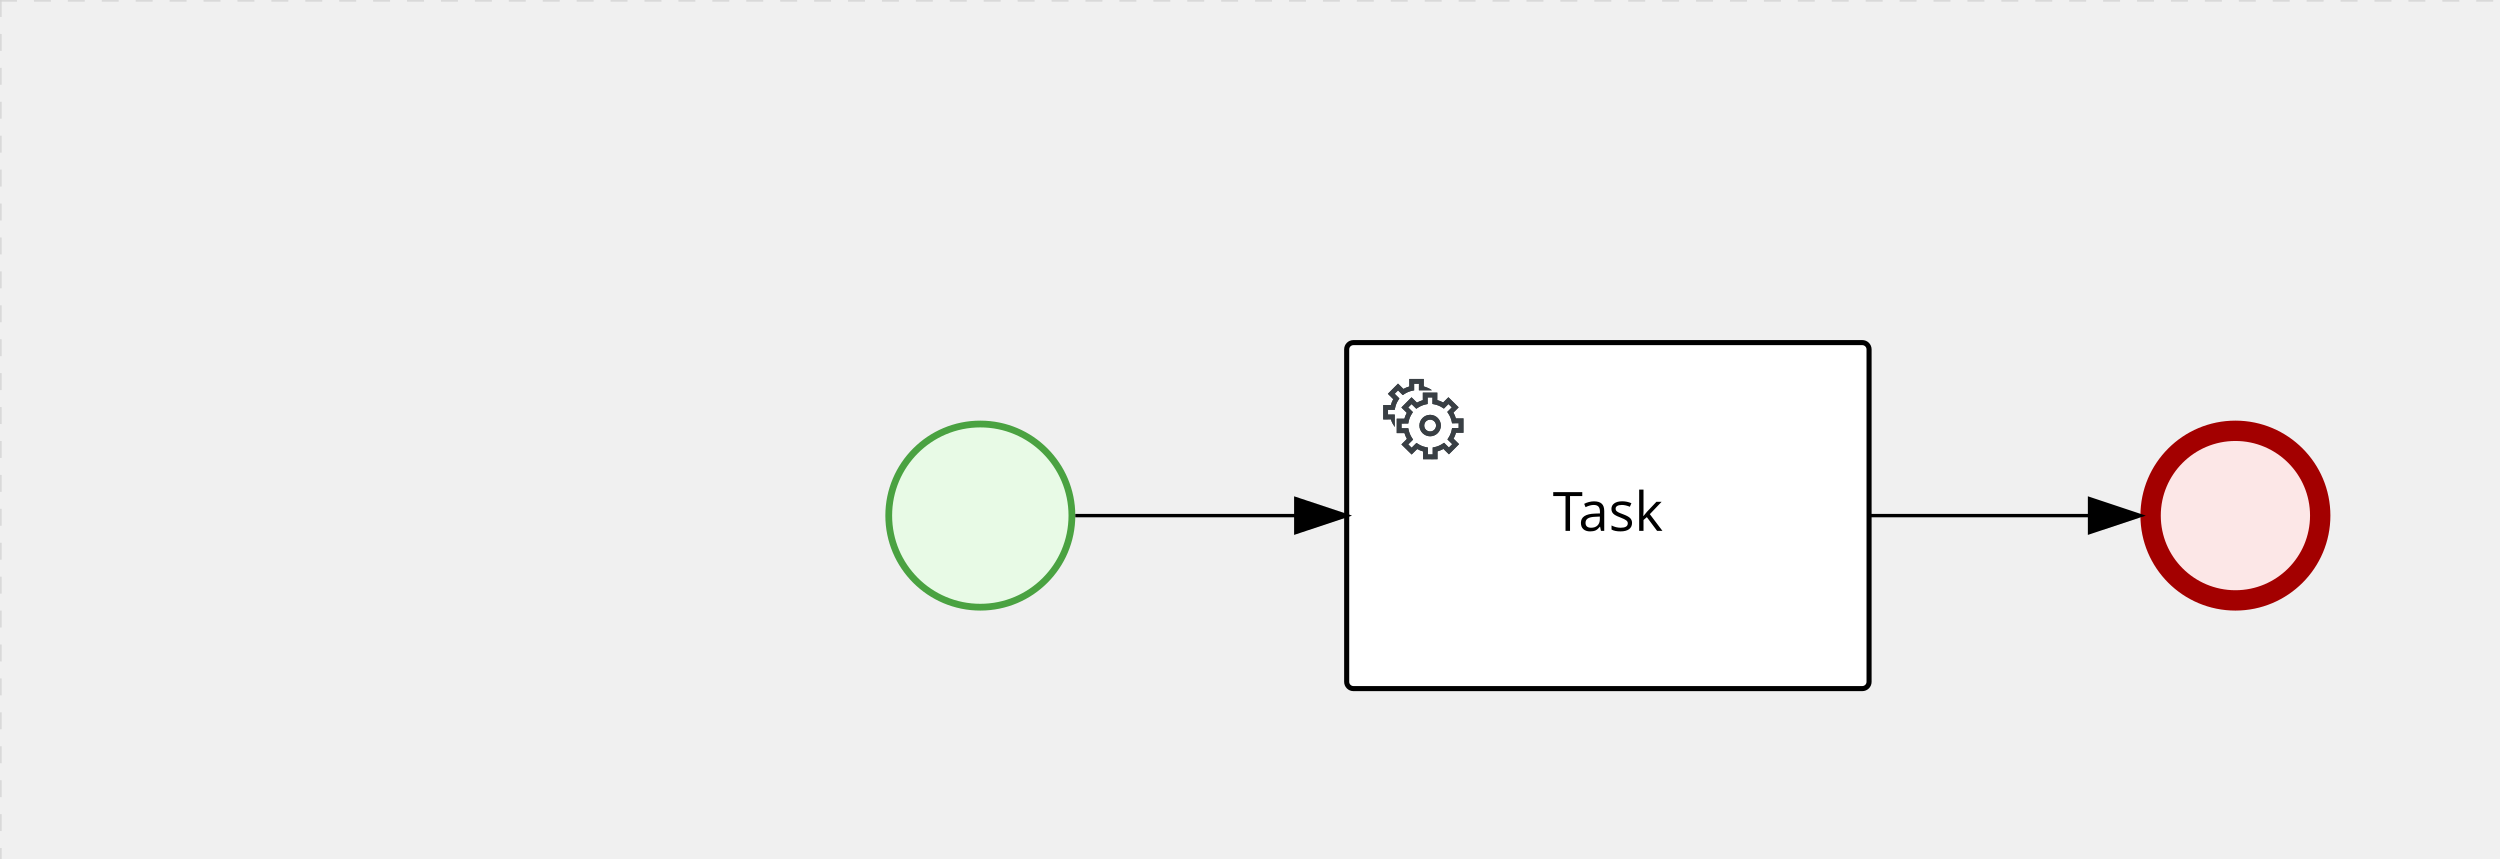
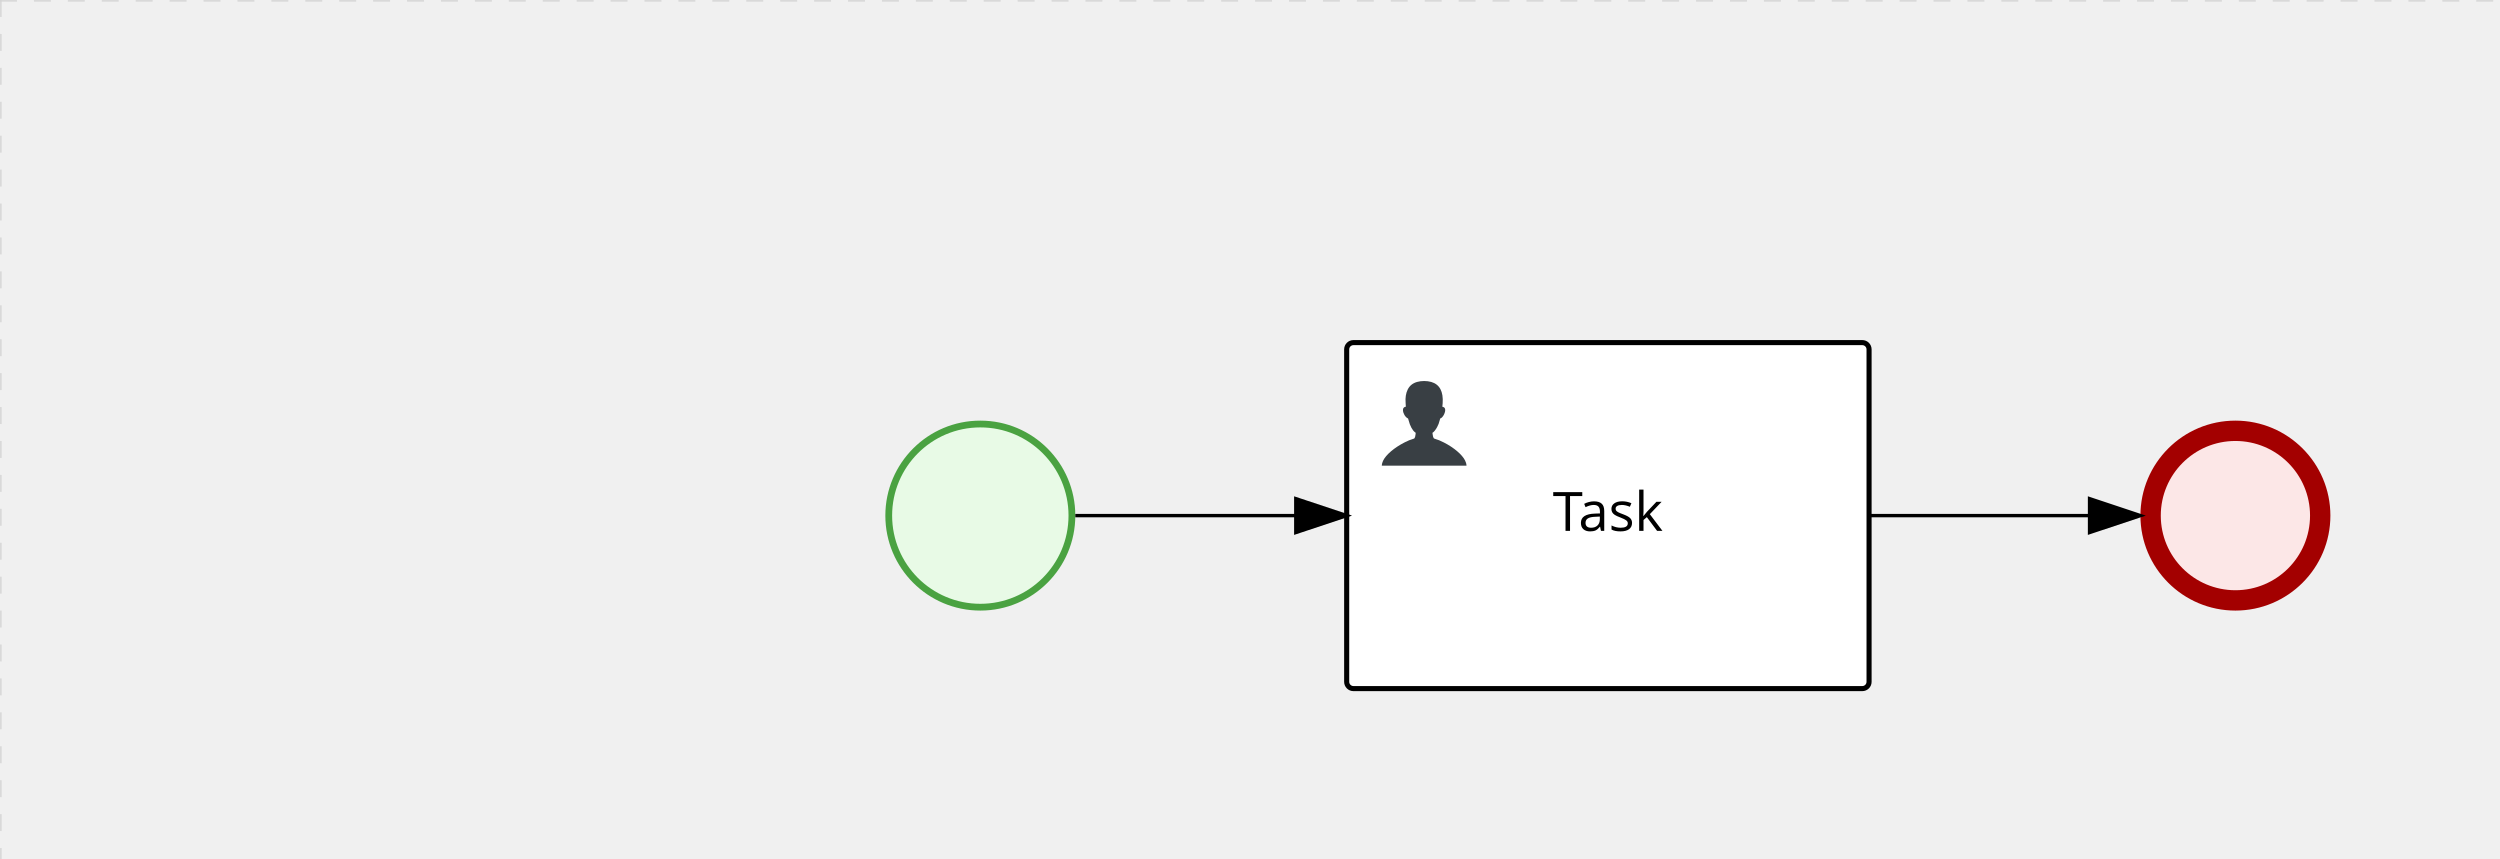
<svg xmlns="http://www.w3.org/2000/svg" version="1.1" width="737" height="253" viewBox="0 0 737 253">
  <defs />
  <g transform="matrix(1,0,0,1,0,0)">
    <g>
      <g>
        <g>
          <path fill="none" stroke="#d3d3d3" paint-order="fill stroke markers" d=" M 0 0 L 1200 0" stroke-miterlimit="10" stroke-opacity="0.8" stroke-dasharray="5" />
        </g>
        <g>
          <path fill="none" stroke="#d3d3d3" paint-order="fill stroke markers" d=" M 0 0 L 0 800" stroke-miterlimit="10" stroke-opacity="0.8" stroke-dasharray="5" />
        </g>
      </g>
      <g id="_A4A70BA8-0820-40F0-AA96-25ED982A3580" bpmn2nodeid="_A4A70BA8-0820-40F0-AA96-25ED982A3580" transform="matrix(1,0,0,1,261,124)">
        <g>
          <path fill="none" stroke="none" />
        </g>
        <g transform="matrix(0.125,0,0,0.125,0,0)">
          <g transform="matrix(1,0,0,1,0,0)">
            <path fill="#e8fae6" stroke="none" id="_A4A70BA8-0820-40F0-AA96-25ED982A3580?shapeType=BACKGROUND" paint-order="stroke fill markers" d=" M 0 0 M 444 224 C 444 263.9 434.2 300.8 414.4 334.5 C 394.7 368.2 368 394.9 334.4 414.5 C 300.8 434.1 263.9 444 224 444 C 184.1 444 147.2 434.2 113.5 414.4 C 79.8 394.7 53.1 368 33.5 334.4 C 13.9 300.8 4 263.9 4 224 C 4 184.1 13.8 147.2 33.6 113.5 C 53.4 79.8 80.1 53.1 113.6 33.5 C 147.1 13.9 184.1 4 224 4 C 263.9 4 300.8 13.8 334.5 33.6 C 368.2 53.4 394.9 80.1 414.5 113.6 C 434.1 147.1 444 184.1 444 224 Z" />
          </g>
          <g>
            <g transform="matrix(1,0,0,1,0,0)">
              <g transform="matrix(1,0,0,1,0,0)">
                <path fill="rgb(74,162,65)" stroke="none" id="_A4A70BA8-0820-40F0-AA96-25ED982A3580?shapeType=BORDER&amp;renderType=FILL" paint-order="stroke fill markers" d=" M 0 0 M 224 0 C 100.3 0 0 100.3 0 224 C 0 347.7 100.3 448 224 448 C 347.7 448 448 347.7 448 224 C 448 100.3 347.7 0 224 0 Z M 0 0 M 224 432 C 109.1 432 16 338.9 16 224 C 16 109.1 109.1 16 224 16 C 338.9 16 432 109.1 432 224 C 432 338.9 338.9 432 224 432 Z" />
              </g>
            </g>
          </g>
        </g>
        <g transform="matrix(1,0,0,1,28,61)" />
      </g>
      <g transform="matrix(1,0,0,1,261,124)" />
      <g id="_45EBF6FE-F1E5-4521-AE8E-8AF34E8AA51A" bpmn2nodeid="_45EBF6FE-F1E5-4521-AE8E-8AF34E8AA51A" transform="matrix(1,0,0,1,631,124)">
        <g>
          <path fill="none" stroke="none" />
        </g>
        <g transform="matrix(0.125,0,0,0.125,0,0)">
          <g transform="matrix(1,0,0,1,0,0)">
            <path fill="#fce7e7" stroke="none" id="_45EBF6FE-F1E5-4521-AE8E-8AF34E8AA51A?shapeType=BACKGROUND" paint-order="stroke fill markers" d=" M 0 0 M 444 224 C 444 263.9 434.2 300.8 414.4 334.5 C 394.7 368.2 368 394.9 334.4 414.5 C 300.8 434.1 263.9 444 224 444 C 184.1 444 147.2 434.2 113.5 414.4 C 79.8 394.7 53.1 368 33.5 334.4 C 13.9 300.8 4 263.9 4 224 C 4 184.1 13.8 147.2 33.6 113.5 C 53.4 79.8 80.1 53.1 113.6 33.5 C 147.1 13.9 184.1 4 224 4 C 263.9 4 300.8 13.8 334.5 33.6 C 368.2 53.4 394.9 80.1 414.5 113.6 C 434.1 147.1 444 184.1 444 224 Z" />
          </g>
          <g>
            <g transform="matrix(1,0,0,1,0,0)">
              <g transform="matrix(1,0,0,1,0,0)">
                <path fill="rgb(163,0,0)" stroke="none" id="_45EBF6FE-F1E5-4521-AE8E-8AF34E8AA51A?shapeType=BORDER&amp;renderType=FILL" paint-order="stroke fill markers" d=" M 0 0 M 224 0 C 100.3 0 0 100.3 0 224 C 0 347.7 100.3 448 224 448 C 347.7 448 448 347.7 448 224 C 448 100.3 347.7 0 224 0 Z M 0 0 M 224 400 C 126.8 400 48 321.2 48 224 C 48 126.8 126.8 48 224 48 C 321.2 48 400 126.8 400 224 C 400 321.2 321.2 400 224 400 Z" />
              </g>
            </g>
          </g>
        </g>
        <g transform="matrix(1,0,0,1,28,61)" />
      </g>
      <g transform="matrix(1,0,0,1,631,124)" />
      <g id="_79CB957B-DB2A-4316-B6F6-B27AAF3AFDCD" bpmn2nodeid="_79CB957B-DB2A-4316-B6F6-B27AAF3AFDCD" transform="matrix(1,0,0,1,397,101)">
        <g>
          <path fill="none" stroke="none" />
        </g>
        <g transform="matrix(1,0,0,1,0,0)">
          <path fill="#ffffff" stroke="none" id="_79CB957B-DB2A-4316-B6F6-B27AAF3AFDCD?shapeType=BACKGROUND" paint-order="stroke fill markers" d=" M 2 0 L 152 0 L 152 0 A 2 2 0 0 1 154 2 L 154 100 L 154 100 A 2 2 0 0 1 152 102 L 2 102 L 2 102 A 2 2 0 0 1 0 100 L 0 2 L 0 2 A 2 2 0 0 1 2 0 Z" />
        </g>
        <g transform="matrix(1,0,0,1,0,0)">
          <path fill="none" stroke="rgb(0,0,0)" id="_79CB957B-DB2A-4316-B6F6-B27AAF3AFDCD?shapeType=BORDER&amp;renderType=STROKE" paint-order="fill stroke markers" d=" M 2 0 L 152 0 L 152 0 A 2 2 0 0 1 154 2 L 154 100 L 154 100 A 2 2 0 0 1 152 102 L 2 102 L 2 102 A 2 2 0 0 1 0 100 L 0 2 L 0 2 A 2 2 0 0 1 2 0 Z" stroke-miterlimit="10" stroke-width="1.5" stroke-dasharray="" />
        </g>
        <g>
-           <g transform="matrix(0.02,0,0,0.02,1.96,1.96)">
+           <g transform="matrix(0.06,0,0,0.06,9.4,9.4)">
            <g transform="matrix(1,0,0,1,0,0)">
-               <path fill="#393f44" stroke="none" id="_79CB957B-DB2A-4316-B6F6-B27AAF3AFDCD_task__y796__qomd" paint-order="stroke fill markers" d=" M 0 0 M 825.746 438.174 C 825.7 475.172 825.756 512.172 825.852 549.17 C 794.298 558.097 765.465 570.554 738.236 585.814 L 658.654 507.189 L 509.848 656.857 L 589.424 735.469 C 574.052 763.02 562.049 792.299 553.672 822.711 L 440.947 822.916 L 440.947 1033.705 L 554.85 1033.295 C 565.266 1074.593 587.934 1111.72 610.512 1144.918 L 610.512 963.094 L 510.947 963.451 L 510.947 892.789 L 610.016 892.609 L 615.576 864.438 C 623.686 823.353 639.746 784.188 662.82 749.145 L 678.605 725.172 L 609.002 656.41 L 659.096 606.025 L 728.826 674.918 L 752.557 659.082 C 788.821 635.156 828.485 619.119 868.037 610.766 L 895.996 604.961 L 895.746 508.176 L 967.713 508.176 L 967.156 604.457 L 995.584 604.457 L 1155.99 604.457 C 1138.277 583.313 1064.87 555.799 1037.482 548.133 L 1038.117 438.176 C 959.717 438.174 898.252 438.18 825.746 438.174 Z M 0 0 M 1024.904 639.832 L 1025.191 750.824 C 993.637 759.751 964.804 772.207 937.574 787.469 L 857.99 708.844 L 709.184 858.512 L 788.762 937.123 C 773.389 964.676 761.385 993.954 753.008 1024.367 L 640.285 1024.57 L 640.285 1235.359 L 754.186 1234.951 C 763.151 1266.208 775.58 1294.751 790.811 1321.697 L 709.316 1402.873 L 859.781 1550.752 L 940.982 1469.928 C 968.797 1485.372 998.363 1497.364 1029.016 1505.709 L 1029.069 1620.422 C 1101.46 1621.056 1178.536 1620.729 1240.405 1620.723 L 1240.405 1504.652 C 1271.982 1495.748 1300.906 1483.201 1328.141 1467.947 L 1409.276 1547.943 L 1558.18 1398.463 L 1476.875 1318.34 C 1492.282 1290.714 1504.288 1261.386 1512.674 1230.941 L 1623.053 1230.26 L 1623.053 1019.674 L 1511.436 1020.354 C 1502.463 989.067 1490.214 960.717 1474.781 933.592 L 1551.903 856.273 L 1401.522 708.143 L 1324.5 785.428 C 1296.8 770.109 1267.354 758.145 1236.821 749.789 L 1237.453 639.832 L 1024.905 639.832 Z M 0 0 M 1095.084 709.832 L 1167.051 709.832 L 1166.496 806.115 L 1194.922 811.693 C 1236.194 819.792 1275.752 835.833 1310.937 858.766 L 1334.762 874.295 L 1401.978 806.85 L 1452.596 856.711 L 1385.285 924.193 L 1401.48 948.1 C 1425.245 983.972 1441.009 1022.75 1449.908 1062.68 L 1455.764 1090.691 L 1553.045 1090.1 L 1553.045 1160.689 L 1456.307 1161.285 L 1450.75 1189.297 C 1442.59 1230.428 1426.565 1269.591 1403.451 1304.695 L 1387.648 1328.701 L 1458.906 1398.924 L 1408.82 1449.203 L 1337.555 1378.938 L 1313.865 1394.676 C 1277.59 1418.382 1238.241 1434.799 1198.541 1442.887 L 1170.396 1448.508 L 1170.396 1550.723 C 1151.155 1550.77 1130.166 1550.74 1099.027 1550.696 L 1098.982 1449.247 L 1070.711 1443.725 C 1029.381 1435.654 989.888 1419.688 954.764 1396.659 L 931.01 1381.084 L 859.469 1452.295 L 808.844 1402.538 L 880.484 1331.176 L 864.137 1307.172 C 840.35 1271.378 824.614 1232.56 815.699 1192.676 L 809.85 1164.75 L 710.285 1165.106 L 710.285 1094.446 L 809.353 1094.264 L 814.914 1066.096 C 823.024 1025.011 839.084 985.844 862.158 950.801 L 877.943 926.827 L 808.338 858.065 L 858.432 807.68 L 928.164 876.573 L 951.894 860.739 C 988.204 836.969 1026.735 821.197 1067.375 812.424 L 1095.336 806.62 L 1095.084 709.832 Z M 0 0 M 1132.25 967.035 C 1045.603 967.035 974.611 1038.029 974.611 1124.676 C 974.611 1211.323 1045.603 1282.312 1132.25 1282.312 C 1218.897 1282.312 1289.889 1211.323 1289.889 1124.676 C 1289.889 1038.029 1218.897 967.035 1132.25 967.035 Z M 0 0 M 1132.25 1037.035 C 1181.066 1037.035 1219.889 1075.86 1219.889 1124.676 C 1219.889 1173.492 1181.066 1212.312 1132.25 1212.312 C 1083.434 1212.312 1044.613 1173.492 1044.613 1124.676 C 1044.613 1075.86 1083.434 1037.035 1132.25 1037.035 Z" />
+               <path fill="#393f44" stroke="none" id="_79CB957B-DB2A-4316-B6F6-B27AAF3AFDCD_task__BYsb__ht0H" paint-order="stroke fill markers" d=" M 0 0 M 16 445.21 C 16 440.869 18.784 431.129 22.001 424.217 C 35.768 394.64 77.283 359.28 129 333.084 C 144.516 325.224 157.347 319.964 167.807 317.174 C 171.932 316.074 175.729 314.414 176.525 313.363 C 178.894 310.234 180.914 302.908 181.727 294.5 L 182.5 286.5 L 178.507 283.455 C 166.303 274.146 154.284 251.678 148.04 226.5 C 145.611 216.707 145.056 215.462 142.984 215.158 C 141.703 214.97 138.083 212.243 134.939 209.099 C 123.233 197.393 116.891 177.376 121.44 166.49 C 123.002 162.751 128.155 159.01 131.75 159.004 C 134.448 159 134.471 158.603 132.914 138.788 C 130.927 113.496 134.279 92.265 143.132 74.076 C 152.232 55.38 167.569 42.882 189.049 36.66 C 210.203 30.532 237.797 30.532 258.951 36.66 C 300.042 48.563 318.958 83.806 314.955 141 C 314.32 150.075 313.624 157.788 313.409 158.14 C 313.194 158.493 314.575 159.073 316.479 159.43 C 328.929 161.766 330.986 177.018 321.496 196.621 C 316.903 206.109 309.357 214.508 304.817 215.185 C 303.023 215.453 302.293 217.146 299.943 226.5 C 296.659 239.567 294.474 245.305 287.948 257.995 C 282.491 268.606 273.035 281.109 268.108 284.229 L 264.871 286.278 L 265.518 292.889 C 266.345 301.33 268.639 309.871 270.877 312.837 C 272.067 314.415 275.002 315.79 280.063 317.139 C 291.069 320.075 303.617 325.274 321 334.102 C 369.815 358.891 410.848 393.758 425.032 422.5 C 429.07 430.682 432 440.232 432 445.21 L 432 448 L 224 448 L 16 448 L 16 445.21 Z" />
+             </g>
+           </g>
+         </g>
+         <g transform="matrix(1,0,0,1,4.04,13.68)">
+           <g transform="matrix(0.04,0,0,0.04,63.36,69.12)">
+             <g transform="matrix(1,0,0,1,0,0)">
+               <path fill="none" stroke="none" />
            </g>
            <g transform="matrix(1,0,0,1,0,0)">
-               <path fill="none" stroke="black" id="_79CB957B-DB2A-4316-B6F6-B27AAF3AFDCD_task__y796__5Fft" paint-order="fill stroke markers" d=" M 0 0 M 825.746 438.174 C 825.7 475.172 825.756 512.172 825.852 549.17 C 794.298 558.097 765.465 570.554 738.236 585.814 L 658.654 507.189 L 509.848 656.857 L 589.424 735.469 C 574.052 763.02 562.049 792.299 553.672 822.711 L 440.947 822.916 L 440.947 1033.705 L 554.85 1033.295 C 565.266 1074.593 587.934 1111.72 610.512 1144.918 L 610.512 963.094 L 510.947 963.451 L 510.947 892.789 L 610.016 892.609 L 615.576 864.438 C 623.686 823.353 639.746 784.188 662.82 749.145 L 678.605 725.172 L 609.002 656.41 L 659.096 606.025 L 728.826 674.918 L 752.557 659.082 C 788.821 635.156 828.485 619.119 868.037 610.766 L 895.996 604.961 L 895.746 508.176 L 967.713 508.176 L 967.156 604.457 L 995.584 604.457 L 1155.99 604.457 C 1138.277 583.313 1064.87 555.799 1037.482 548.133 L 1038.117 438.176 C 959.717 438.174 898.252 438.18 825.746 438.174 Z M 0 0 M 1024.904 639.832 L 1025.191 750.824 C 993.637 759.751 964.804 772.207 937.574 787.469 L 857.99 708.844 L 709.184 858.512 L 788.762 937.123 C 773.389 964.676 761.385 993.954 753.008 1024.367 L 640.285 1024.57 L 640.285 1235.359 L 754.186 1234.951 C 763.151 1266.208 775.58 1294.751 790.811 1321.697 L 709.316 1402.873 L 859.781 1550.752 L 940.982 1469.928 C 968.797 1485.372 998.363 1497.364 1029.016 1505.709 L 1029.069 1620.422 C 1101.46 1621.056 1178.536 1620.729 1240.405 1620.723 L 1240.405 1504.652 C 1271.982 1495.748 1300.906 1483.201 1328.141 1467.947 L 1409.276 1547.943 L 1558.18 1398.463 L 1476.875 1318.34 C 1492.282 1290.714 1504.288 1261.386 1512.674 1230.941 L 1623.053 1230.26 L 1623.053 1019.674 L 1511.436 1020.354 C 1502.463 989.067 1490.214 960.717 1474.781 933.592 L 1551.903 856.273 L 1401.522 708.143 L 1324.5 785.428 C 1296.8 770.109 1267.354 758.145 1236.821 749.789 L 1237.453 639.832 L 1024.905 639.832 Z M 0 0 M 1095.084 709.832 L 1167.051 709.832 L 1166.496 806.115 L 1194.922 811.693 C 1236.194 819.792 1275.752 835.833 1310.937 858.766 L 1334.762 874.295 L 1401.978 806.85 L 1452.596 856.711 L 1385.285 924.193 L 1401.48 948.1 C 1425.245 983.972 1441.009 1022.75 1449.908 1062.68 L 1455.764 1090.691 L 1553.045 1090.1 L 1553.045 1160.689 L 1456.307 1161.285 L 1450.75 1189.297 C 1442.59 1230.428 1426.565 1269.591 1403.451 1304.695 L 1387.648 1328.701 L 1458.906 1398.924 L 1408.82 1449.203 L 1337.555 1378.938 L 1313.865 1394.676 C 1277.59 1418.382 1238.241 1434.799 1198.541 1442.887 L 1170.396 1448.508 L 1170.396 1550.723 C 1151.155 1550.77 1130.166 1550.74 1099.027 1550.696 L 1098.982 1449.247 L 1070.711 1443.725 C 1029.381 1435.654 989.888 1419.688 954.764 1396.659 L 931.01 1381.084 L 859.469 1452.295 L 808.844 1402.538 L 880.484 1331.176 L 864.137 1307.172 C 840.35 1271.378 824.614 1232.56 815.699 1192.676 L 809.85 1164.75 L 710.285 1165.106 L 710.285 1094.446 L 809.353 1094.264 L 814.914 1066.096 C 823.024 1025.011 839.084 985.844 862.158 950.801 L 877.943 926.827 L 808.338 858.065 L 858.432 807.68 L 928.164 876.573 L 951.894 860.739 C 988.204 836.969 1026.735 821.197 1067.375 812.424 L 1095.336 806.62 L 1095.084 709.832 Z M 0 0 M 1132.25 967.035 C 1045.603 967.035 974.611 1038.029 974.611 1124.676 C 974.611 1211.323 1045.603 1282.312 1132.25 1282.312 C 1218.897 1282.312 1289.889 1211.323 1289.889 1124.676 C 1289.889 1038.029 1218.897 967.035 1132.25 967.035 Z M 0 0 M 1132.25 1037.035 C 1181.066 1037.035 1219.889 1075.86 1219.889 1124.676 C 1219.889 1173.492 1181.066 1212.312 1132.25 1212.312 C 1083.434 1212.312 1044.613 1173.492 1044.613 1124.676 C 1044.613 1075.86 1083.434 1037.035 1132.25 1037.035 Z" stroke-miterlimit="10" stroke-dasharray="" />
-             </g>
-             <g transform="matrix(1,0,0,1,0,0)">
-               <path fill="#393f44" stroke="none" id="_79CB957B-DB2A-4316-B6F6-B27AAF3AFDCD_task__y796__nIOM" paint-order="stroke fill markers" d=" M 0 0 M 825.746 438.174 C 825.7 475.172 825.756 512.172 825.852 549.17 C 794.298 558.097 765.465 570.554 738.236 585.814 L 658.654 507.189 L 509.848 656.857 L 589.424 735.469 C 574.052 763.02 562.049 792.299 553.672 822.711 L 440.947 822.916 L 440.947 1033.705 L 554.85 1033.295 C 565.266 1074.593 587.934 1111.72 610.512 1144.918 L 610.512 963.094 L 510.947 963.451 L 510.947 892.789 L 610.016 892.609 L 615.576 864.438 C 623.686 823.353 639.746 784.188 662.82 749.145 L 678.605 725.172 L 609.002 656.41 L 659.096 606.025 L 728.826 674.918 L 752.557 659.082 C 788.821 635.156 828.485 619.119 868.037 610.766 L 895.996 604.961 L 895.746 508.176 L 967.713 508.176 L 967.156 604.457 L 995.584 604.457 L 1155.99 604.457 C 1138.277 583.313 1064.87 555.799 1037.482 548.133 L 1038.117 438.176 C 959.717 438.174 898.252 438.18 825.746 438.174 Z M 0 0 M 1024.904 639.832 L 1025.191 750.824 C 993.637 759.751 964.804 772.207 937.574 787.469 L 857.99 708.844 L 709.184 858.512 L 788.762 937.123 C 773.389 964.676 761.385 993.954 753.008 1024.367 L 640.285 1024.57 L 640.285 1235.359 L 754.186 1234.951 C 763.151 1266.208 775.58 1294.751 790.811 1321.697 L 709.316 1402.873 L 859.781 1550.752 L 940.982 1469.928 C 968.797 1485.372 998.363 1497.364 1029.016 1505.709 L 1029.069 1620.422 C 1101.46 1621.056 1178.536 1620.729 1240.405 1620.723 L 1240.405 1504.652 C 1271.982 1495.748 1300.906 1483.201 1328.141 1467.947 L 1409.276 1547.943 L 1558.18 1398.463 L 1476.875 1318.34 C 1492.282 1290.714 1504.288 1261.386 1512.674 1230.941 L 1623.053 1230.26 L 1623.053 1019.674 L 1511.436 1020.354 C 1502.463 989.067 1490.214 960.717 1474.781 933.592 L 1551.903 856.273 L 1401.522 708.143 L 1324.5 785.428 C 1296.8 770.109 1267.354 758.145 1236.821 749.789 L 1237.453 639.832 L 1024.905 639.832 Z M 0 0 M 1095.084 709.832 L 1167.051 709.832 L 1166.496 806.115 L 1194.922 811.693 C 1236.194 819.792 1275.752 835.833 1310.937 858.766 L 1334.762 874.295 L 1401.978 806.85 L 1452.596 856.711 L 1385.285 924.193 L 1401.48 948.1 C 1425.245 983.972 1441.009 1022.75 1449.908 1062.68 L 1455.764 1090.691 L 1553.045 1090.1 L 1553.045 1160.689 L 1456.307 1161.285 L 1450.75 1189.297 C 1442.59 1230.428 1426.565 1269.591 1403.451 1304.695 L 1387.648 1328.701 L 1458.906 1398.924 L 1408.82 1449.203 L 1337.555 1378.938 L 1313.865 1394.676 C 1277.59 1418.382 1238.241 1434.799 1198.541 1442.887 L 1170.396 1448.508 L 1170.396 1550.723 C 1151.155 1550.77 1130.166 1550.74 1099.027 1550.696 L 1098.982 1449.247 L 1070.711 1443.725 C 1029.381 1435.654 989.888 1419.688 954.764 1396.659 L 931.01 1381.084 L 859.469 1452.295 L 808.844 1402.538 L 880.484 1331.176 L 864.137 1307.172 C 840.35 1271.378 824.614 1232.56 815.699 1192.676 L 809.85 1164.75 L 710.285 1165.106 L 710.285 1094.446 L 809.353 1094.264 L 814.914 1066.096 C 823.024 1025.011 839.084 985.844 862.158 950.801 L 877.943 926.827 L 808.338 858.065 L 858.432 807.68 L 928.164 876.573 L 951.894 860.739 C 988.204 836.969 1026.735 821.197 1067.375 812.424 L 1095.336 806.62 L 1095.084 709.832 Z M 0 0 M 1132.25 967.035 C 1045.603 967.035 974.611 1038.029 974.611 1124.676 C 974.611 1211.323 1045.603 1282.312 1132.25 1282.312 C 1218.897 1282.312 1289.889 1211.323 1289.889 1124.676 C 1289.889 1038.029 1218.897 967.035 1132.25 967.035 Z M 0 0 M 1132.25 1037.035 C 1181.066 1037.035 1219.889 1075.86 1219.889 1124.676 C 1219.889 1173.492 1181.066 1212.312 1132.25 1212.312 C 1083.434 1212.312 1044.613 1173.492 1044.613 1124.676 C 1044.613 1075.86 1083.434 1037.035 1132.25 1037.035 Z" />
+               <path fill="none" stroke="none" />
            </g>
          </g>
        </g>
        <g transform="matrix(1,0,0,1,60.75,43.5)">
          <text fill="#000000" stroke="none" font-family="Open Sans" font-size="12pt" font-style="normal" font-weight="normal" text-decoration="normal" x="16.25" y="12" text-anchor="middle" dominant-baseline="alphabetic">Task</text>
        </g>
      </g>
      <g id="_8681D029-D404-44D5-A245-A464414BFFFD" bpmn2nodeid="_8681D029-D404-44D5-A245-A464414BFFFD">
        <g>
          <path fill="none" stroke="#000000" paint-order="fill stroke markers" d=" M 317 152 L 382 152" stroke-miterlimit="10" stroke-dasharray="" />
        </g>
        <g transform="matrix(1,0,0,1,317,152)" />
        <g transform="matrix(6.123233995736766e-17,1,-1,6.123233995736766e-17,397,147)">
          <path fill="#000000" stroke="#000000" paint-order="fill stroke markers" d=" M 10 15 L 0 15 L 5 0 Z" stroke-miterlimit="10" stroke-dasharray="" />
        </g>
        <g transform="matrix(1,0,0,1,317,142)" />
      </g>
      <g id="_7BDC713E-31F1-46B3-A82B-8ECB58A7D09C" bpmn2nodeid="_7BDC713E-31F1-46B3-A82B-8ECB58A7D09C">
        <g>
          <path fill="none" stroke="#000000" paint-order="fill stroke markers" d=" M 551 152 L 616 152" stroke-miterlimit="10" stroke-dasharray="" />
        </g>
        <g transform="matrix(1,0,0,1,551,152)" />
        <g transform="matrix(6.123233995736766e-17,1,-1,6.123233995736766e-17,631,147)">
          <path fill="#000000" stroke="#000000" paint-order="fill stroke markers" d=" M 10 15 L 0 15 L 5 0 Z" stroke-miterlimit="10" stroke-dasharray="" />
        </g>
        <g transform="matrix(1,0,0,1,551,142)" />
      </g>
      <g transform="matrix(1,0,0,1,397,101)" />
    </g>
  </g>
</svg>
